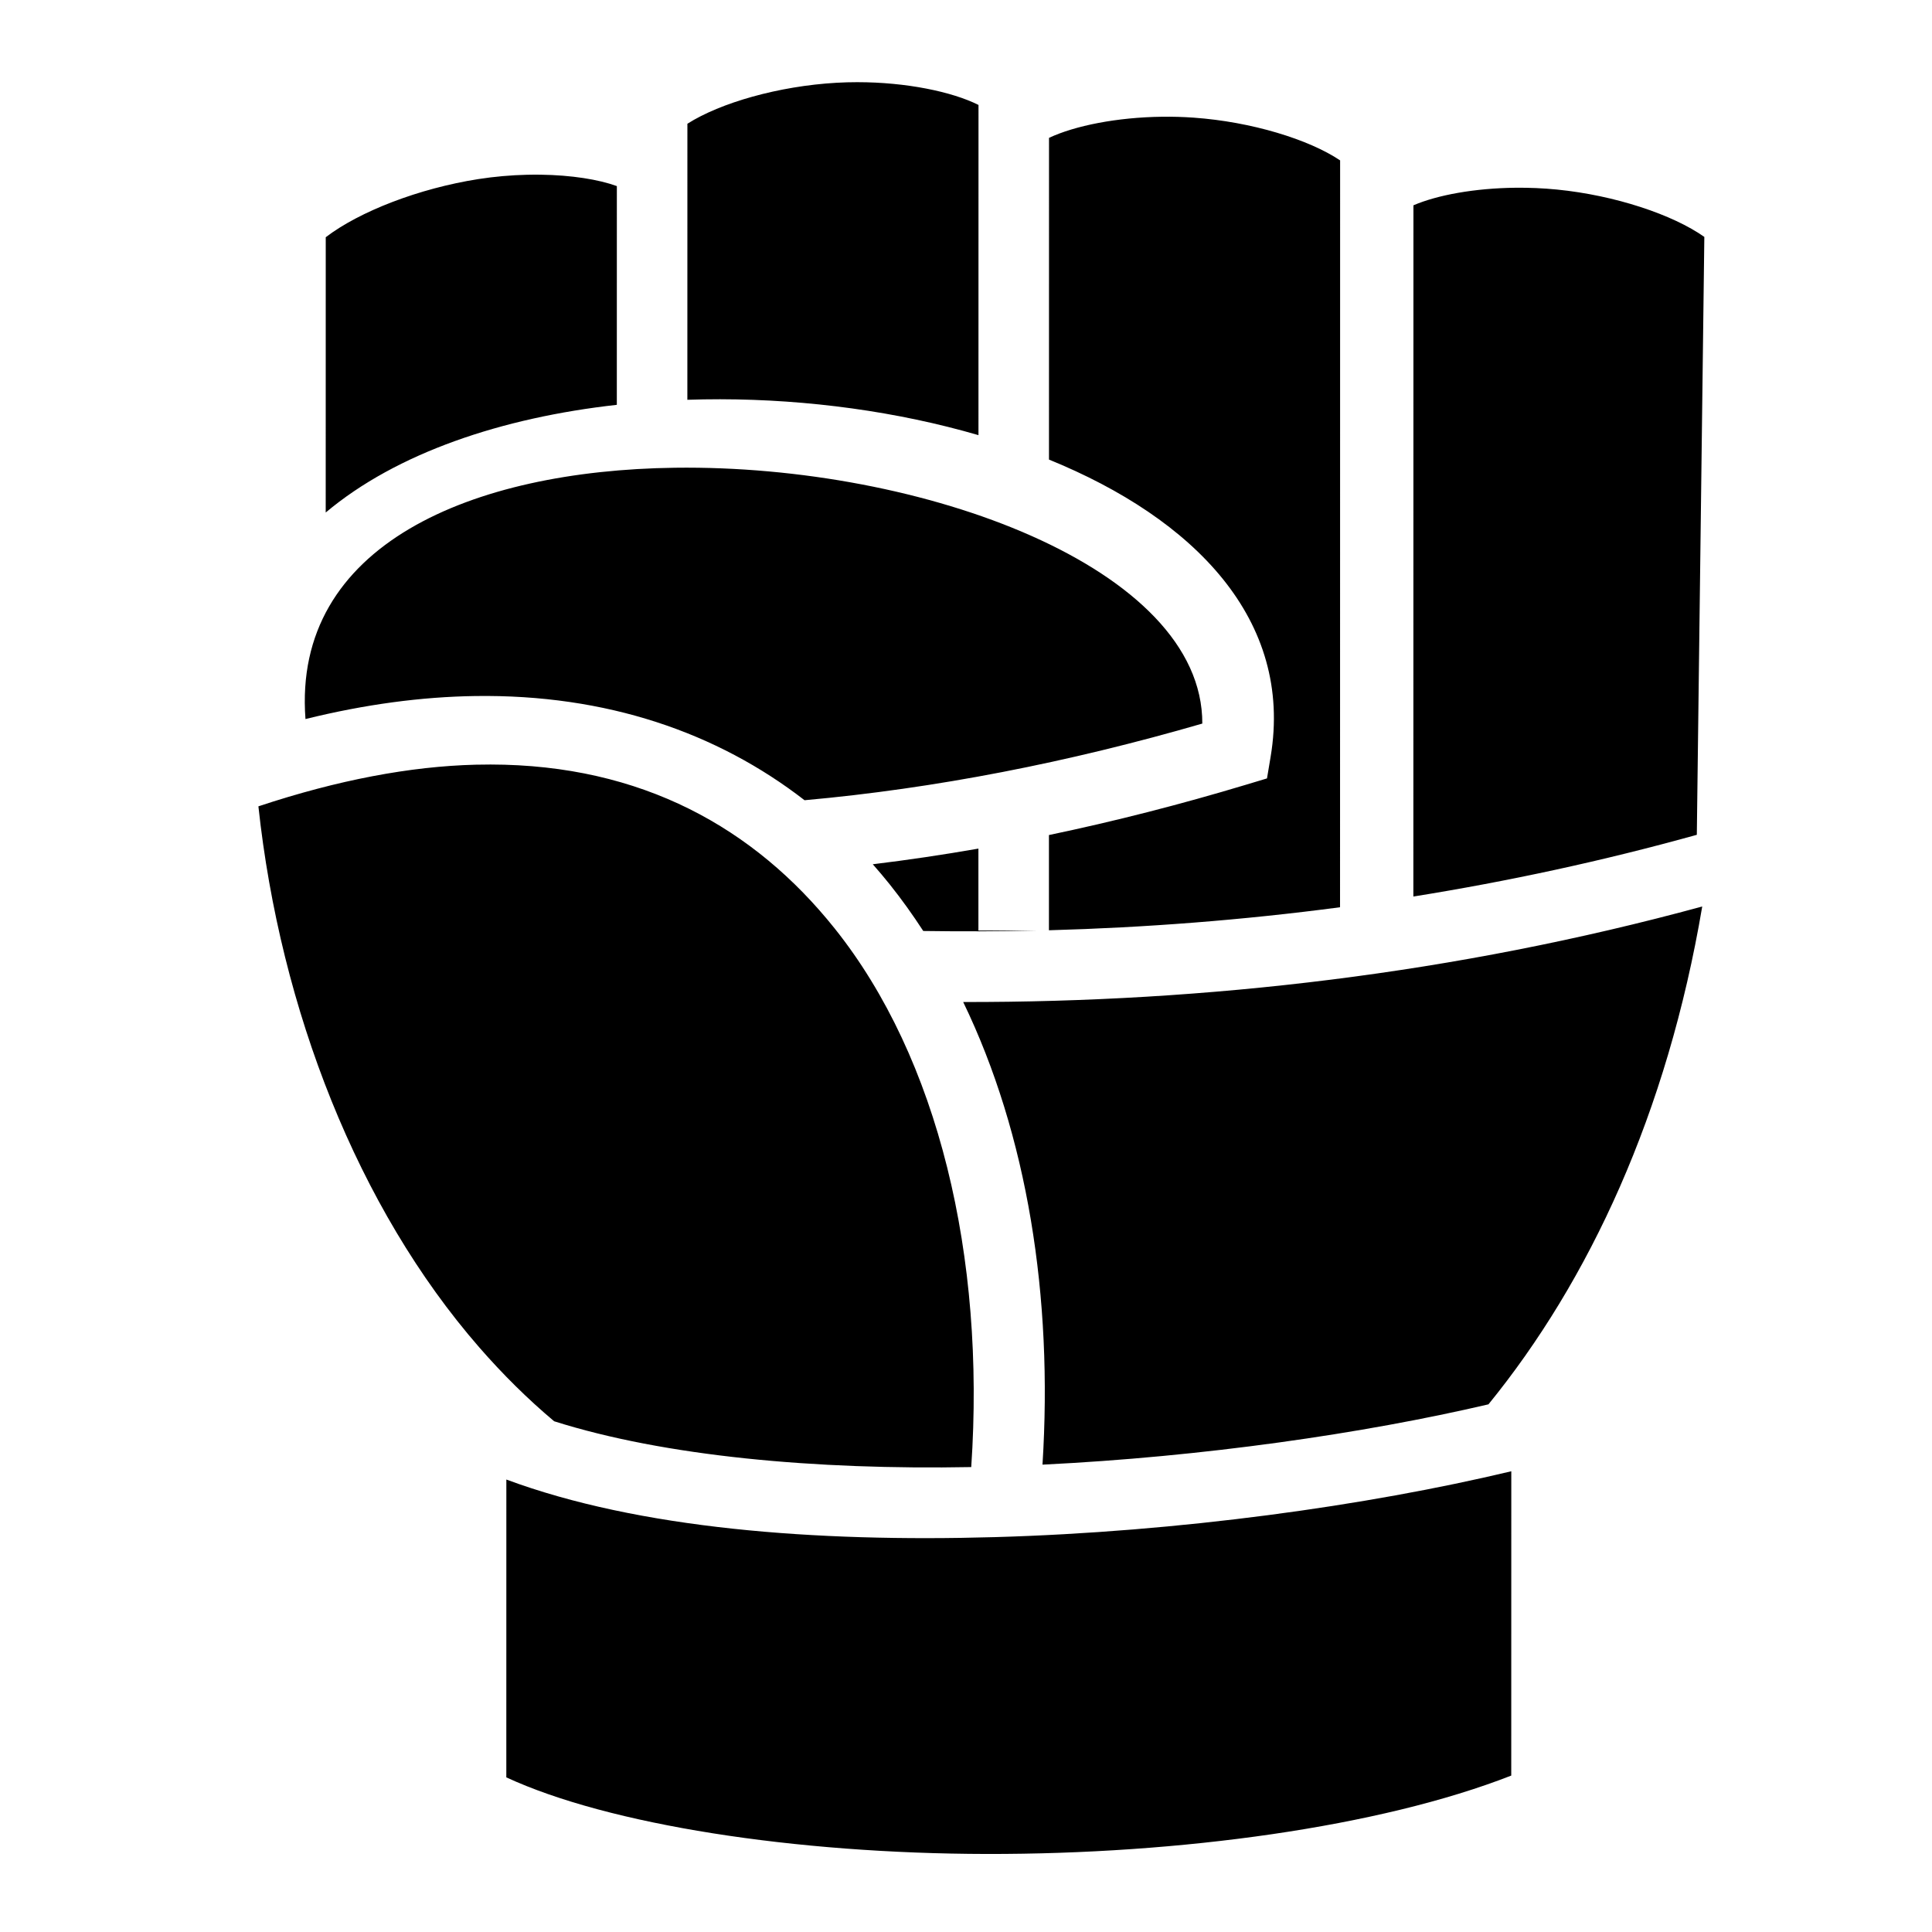
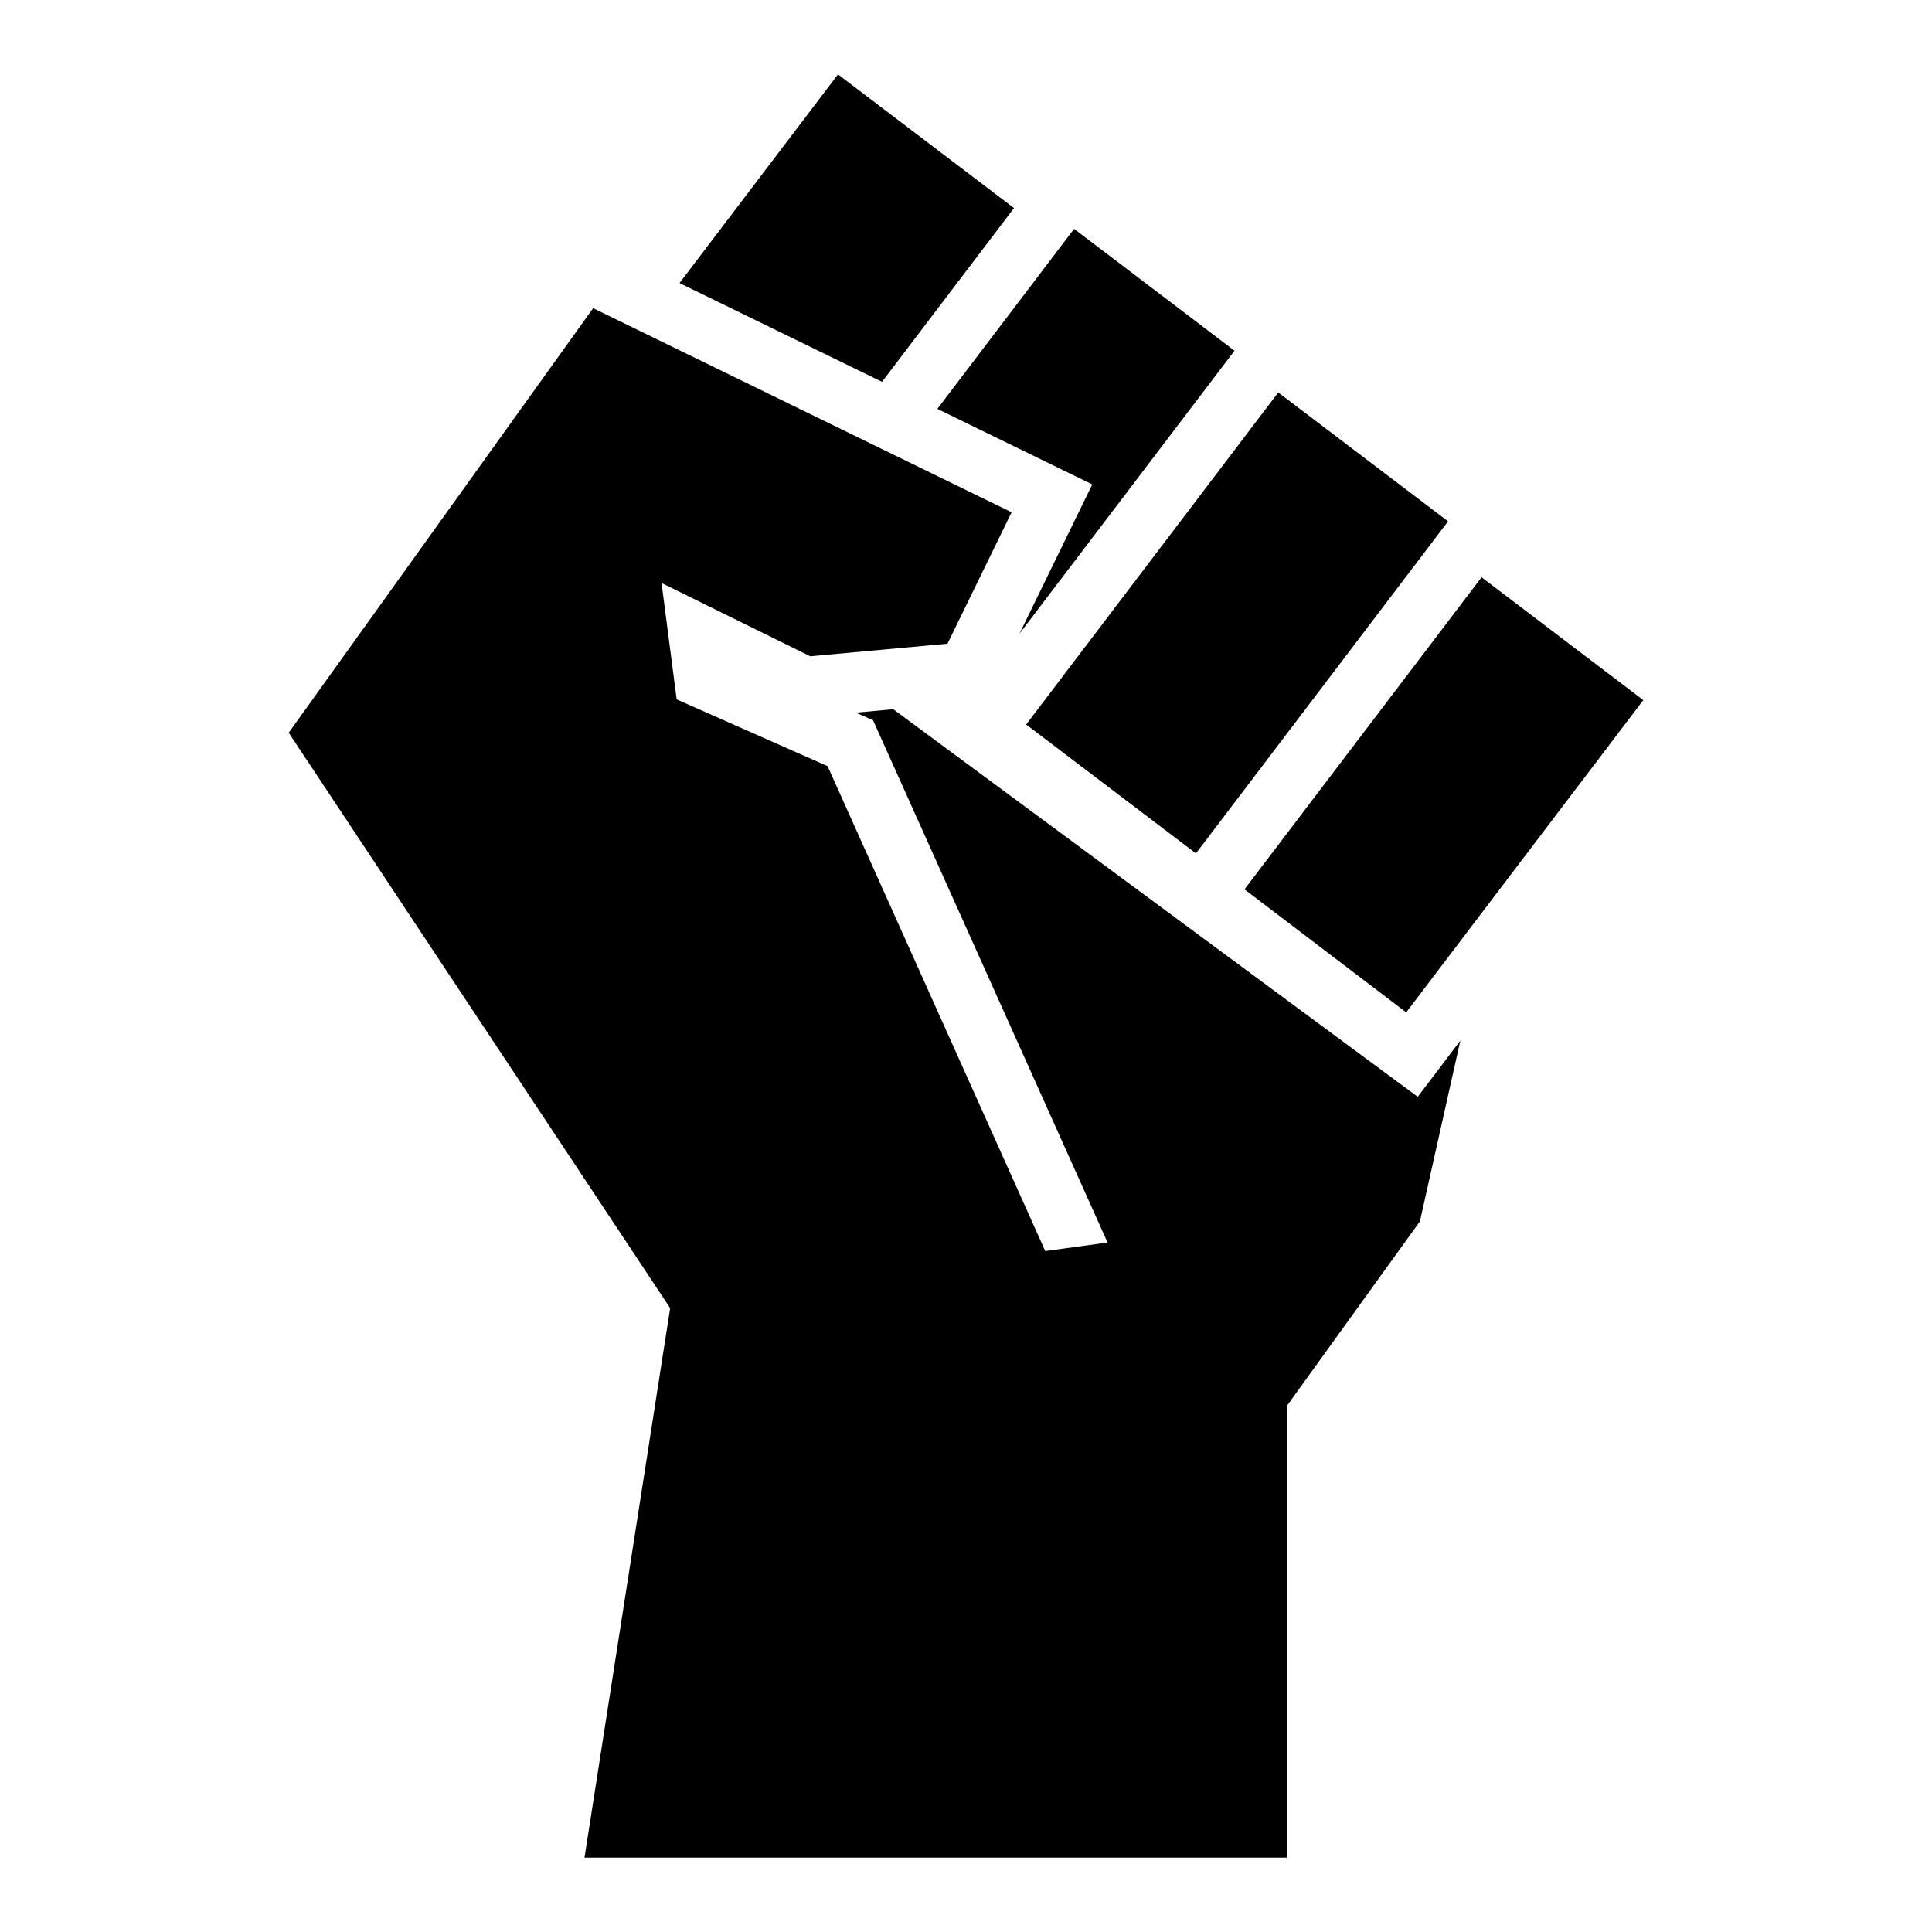
<svg xmlns="http://www.w3.org/2000/svg" viewBox="0 0 512 512">
-   <path d="M227.227 21.777c-1.845 0-3.704.05-5.567.157-15.314.875-30.76 5.305-39.494 10.863l-.008 73.15c2.884-.094 5.777-.147 8.676-.142 23.382.036 47.104 3.286 68.47 9.513l.01-87.507c-7.034-3.518-19.178-6.03-32.087-6.033zm80.74 9.16c-11.925.15-23.077 2.364-29.967 5.596l-.008 77.602v7.658c38.486 15.67 64.814 42.48 58.735 78.764l-.96 5.73-5.562 1.674c-17.45 5.253-34.872 9.703-52.225 13.335V246.53c25.562-.704 51.327-2.687 77.145-6.098l.02-197.928c-8.284-5.563-23.508-10.243-38.842-11.328-2.792-.198-5.584-.273-8.336-.238zM143.223 46.294c-1.176-.015-2.374-.01-3.588.02-4.175.1-8.533.468-12.903 1.152-15.67 2.454-31.477 8.565-40.406 15.402l-.01 72.955c18.808-15.81 46.704-25.143 77.15-28.54l.007-57.966c-4.82-1.752-12.018-2.916-20.25-3.023zm258.394 3.46c-10.804.117-20.722 1.93-27.043 4.655l-.02 183.182c25.074-4.02 50.16-9.412 75.122-16.358l1.99-158.447c-8.352-5.9-23.648-11.025-39.05-12.553-3.698-.366-7.398-.517-11-.478zm-222.775 74.202c-53.72.702-101.407 20.365-97.887 66.6 15.836-3.918 30.84-5.893 44.94-6.1 34.84-.51 64.213 9.704 87.318 27.613 34.608-3.11 69.852-10 105.412-20.314.14-41.287-74.098-68.657-139.783-67.8zm-48.877 78.65c-1.296-.003-2.603.012-3.92.045-17.256.436-36.45 4.03-57.566 11.037 5.79 53.808 26.325 106.41 58.5 143.346 6.226 7.15 12.856 13.712 19.875 19.615 29.303 9.282 69.26 12.917 110.534 12.14 3.777-55.805-8.717-108.357-36.193-142.74-21.265-26.61-51.064-43.39-91.232-43.444zm129.326 22.282c-9.358 1.637-18.69 3.016-27.995 4.15 1.54 1.74 3.043 3.52 4.502 5.346 3.146 3.937 6.094 8.062 8.873 12.334 9.916.144 19.868.125 29.857-.106H259.29v-21.723zm191.817 15.343c-65.406 17.826-131.462 25.41-195.85 25.315 16.998 35.144 23.828 78.093 21.013 122.6 42.482-2.08 85.03-8.23 118.187-15.983 26.693-32.78 47.37-77.118 56.65-131.932zM400.51 389.9c-38.334 9.145-87.95 16.056-136.873 17.454-47.67 1.36-94.336-2.228-129.448-15.262l-.01 78.93c27.187 12.568 76.414 20.205 127.318 20.298 51.224.094 104.214-7.173 139-20.773l.012-80.647z" fill="#000" fill-rule="evenodd" />
+   <path d="M329.8 235.69l62.83-82.71 42.86 32.56-62.83 82.75zm-12.86-9.53l66.81-88-45-34.15-66.81 88zm-27.48-97.78l-19.3 39.57 57-75-42.51-32.3-36.24 47.71zm-20.74-73.24l-46.64-35.43-42 55.31 53.67 26.17zm107 235.52l-139-102.71-9.92.91 4.56 2 62.16 138.43-16.52 2.25-57.68-128.5-40-17.7-4-30.84 39.41 19.42 36.36-3.33 17-34.83-110.9-54.09-80.68 112.51L177.6 346.67l-22.7 145.62H341V372.62l35.29-48.93L387 275.77z" fill="#000" />
</svg>
